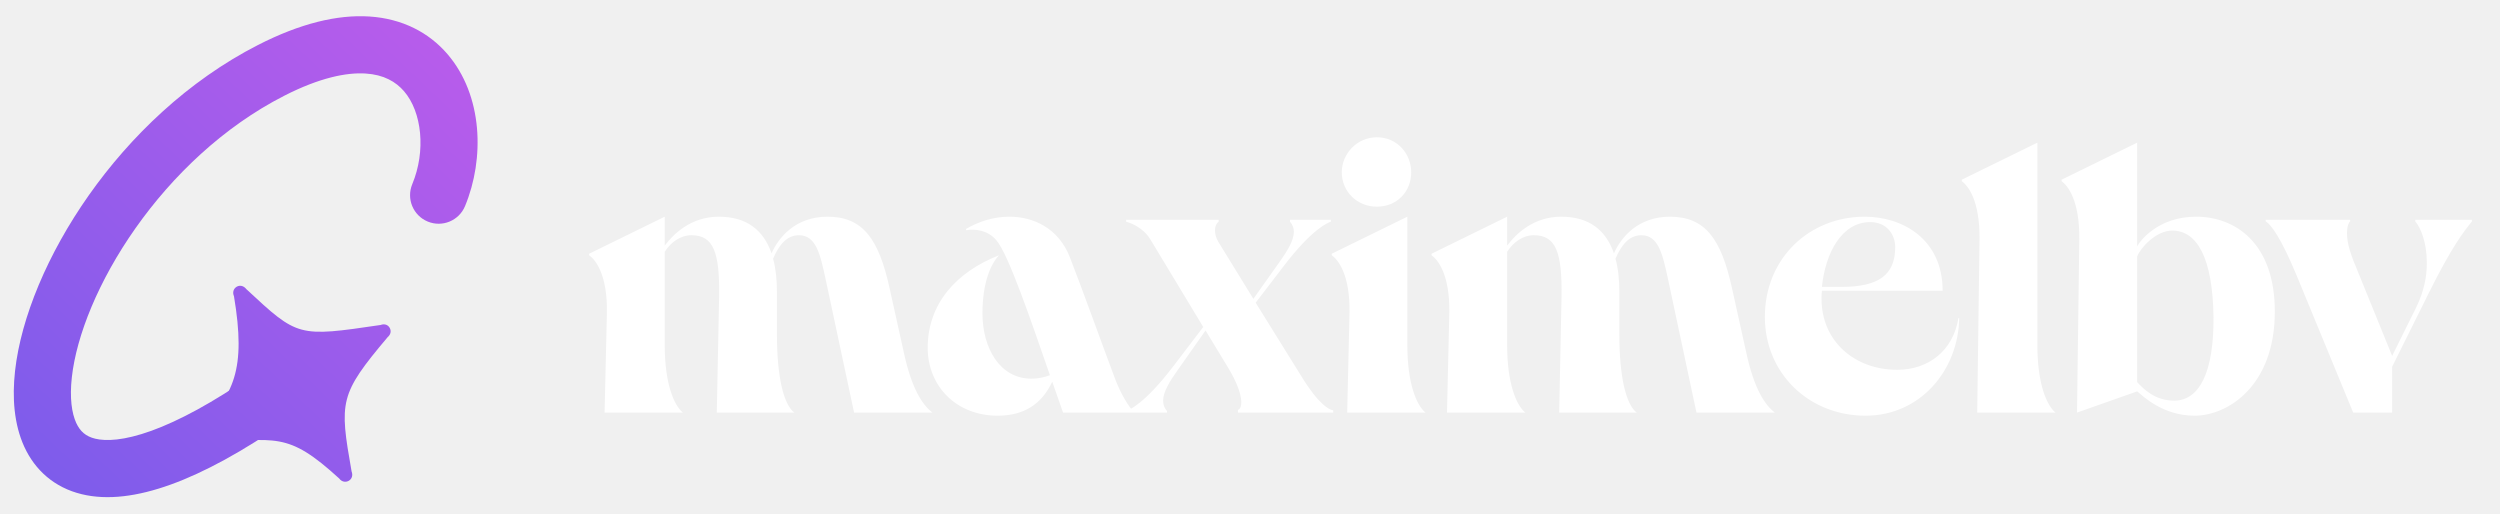
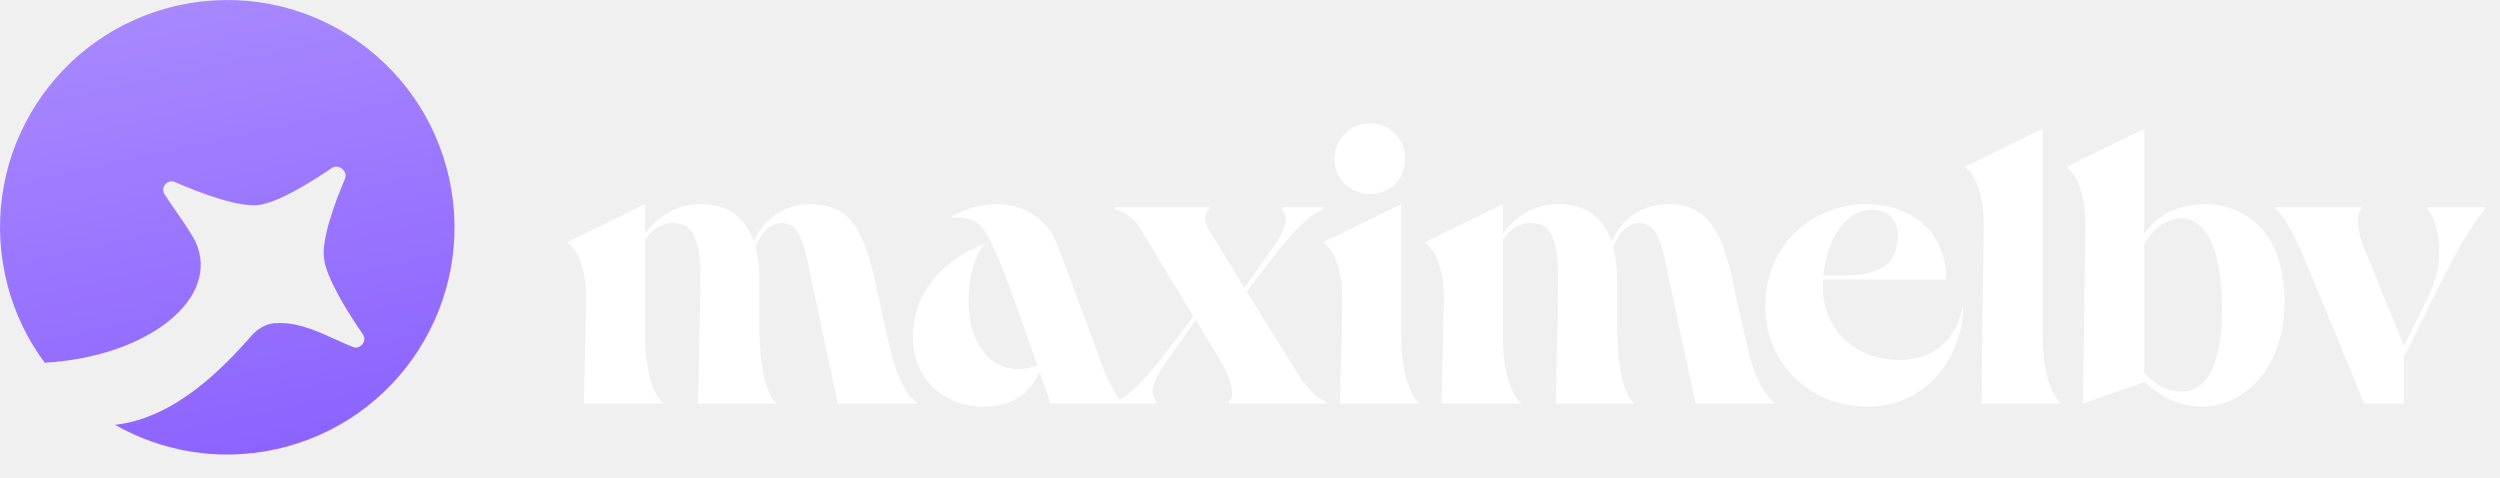
- <svg xmlns="http://www.w3.org/2000/svg" width="112" height="23" viewBox="0 0 112 23" fill="none">
-   <path d="M8.768 19.702C8.851 19.846 9.016 19.89 9.181 19.831C12.37 19.702 12.844 19.285 15.199 21.439C15.305 21.584 15.481 21.622 15.625 21.539C15.769 21.456 15.818 21.288 15.751 21.12C15.199 17.983 15.199 17.675 17.367 15.105C17.501 14.992 17.54 14.829 17.457 14.685C17.374 14.542 17.214 14.495 17.052 14.559C13.348 15.105 13.348 15.105 11.034 12.951C10.92 12.803 10.749 12.762 10.605 12.845C10.461 12.928 10.406 13.1 10.482 13.27C11.034 16.565 10.482 17.699 8.866 19.285C8.729 19.393 8.685 19.558 8.768 19.702Z" fill="url(#paint0_linear_1035_2)" />
-   <path fill-rule="evenodd" clip-rule="evenodd" d="M20.043 2.42C21.636 4.271 21.718 7.105 20.833 9.235C20.562 9.888 19.812 10.197 19.16 9.925C18.507 9.654 18.198 8.905 18.469 8.252C19.091 6.756 18.9 5.016 18.103 4.09C17.735 3.663 17.196 3.346 16.382 3.294C15.536 3.24 14.335 3.471 12.725 4.294C10.017 5.678 7.736 7.86 6.073 10.22C4.401 12.593 3.424 15.045 3.218 16.904C3.115 17.835 3.216 18.513 3.414 18.946C3.588 19.326 3.845 19.551 4.265 19.653C4.748 19.77 5.551 19.744 6.781 19.3C7.997 18.861 9.531 18.049 11.41 16.738C11.99 16.334 12.788 16.477 13.192 17.056C13.596 17.636 13.454 18.434 12.874 18.838C10.882 20.227 9.146 21.168 7.65 21.708C6.168 22.243 4.818 22.422 3.661 22.14C2.44 21.844 1.57 21.067 1.087 20.012C0.628 19.009 0.541 17.819 0.674 16.621C0.941 14.22 2.136 11.364 3.981 8.745C5.835 6.113 8.416 3.622 11.56 2.015C13.43 1.059 15.097 0.646 16.547 0.739C18.029 0.835 19.215 1.458 20.043 2.42Z" fill="url(#paint1_linear_1035_2)" />
-   <path d="M26.394 11.436V11.367L29.78 9.708V11.004C30.177 10.469 30.972 9.708 32.199 9.708C33.46 9.708 34.203 10.313 34.566 11.35C34.876 10.641 35.637 9.708 37.07 9.708C38.66 9.708 39.368 10.71 39.852 12.904L40.491 15.789C40.854 17.465 41.337 18.139 41.769 18.484H38.263L36.984 12.49C36.742 11.367 36.552 10.538 35.792 10.538C35.222 10.538 34.876 11.021 34.635 11.591C34.755 12.023 34.807 12.541 34.807 13.094V14.995C34.807 16.86 35.101 18.122 35.585 18.484H32.112L32.216 13.319C32.251 11.28 31.957 10.538 30.972 10.538C30.488 10.538 30.056 10.848 29.78 11.28V15.461C29.78 17.189 30.195 18.156 30.592 18.484H27.085L27.189 14.027C27.223 12.3 26.671 11.626 26.394 11.436ZM41.561 15.582C41.561 13.595 42.857 12.179 44.757 11.436C44.394 11.816 44.014 12.645 44.014 14.044C44.014 15.582 44.791 16.981 46.225 16.964C46.484 16.964 46.761 16.912 47.037 16.809C46.225 14.476 45.189 11.401 44.636 10.762C44.256 10.313 43.703 10.244 43.288 10.313L43.271 10.261C43.859 9.916 44.515 9.708 45.223 9.708C46.26 9.708 47.417 10.192 47.936 11.54C48.54 13.094 49.266 15.133 49.94 16.93C50.216 17.672 50.579 18.242 50.821 18.484H47.625L47.141 17.102C46.657 18.122 45.862 18.623 44.688 18.623C42.857 18.623 41.561 17.31 41.561 15.582ZM52.281 18.484H50.45V18.415C50.553 18.381 51.262 18.122 52.575 16.394L53.905 14.649L51.538 10.728C51.193 10.158 50.588 9.967 50.45 9.933V9.847H54.596V9.933C54.389 10.071 54.371 10.486 54.579 10.831L56.151 13.388L57.291 11.781C57.688 11.229 57.965 10.762 57.965 10.382C57.965 10.227 57.913 10.071 57.792 9.933V9.847H59.623V9.933C59.52 9.967 58.811 10.209 57.498 11.937L56.254 13.561L58.293 16.843C59.07 18.122 59.554 18.363 59.727 18.381V18.484H55.46V18.363C55.684 18.294 55.736 17.672 55.045 16.515L54.009 14.805L52.782 16.549C52.385 17.102 52.108 17.569 52.108 17.949C52.108 18.122 52.16 18.277 52.281 18.415V18.484ZM60.112 7.722C60.112 6.875 60.803 6.15 61.684 6.15C62.583 6.15 63.222 6.875 63.222 7.722C63.222 8.585 62.583 9.259 61.684 9.259C60.803 9.259 60.112 8.585 60.112 7.722ZM59.663 11.436V11.367L63.049 9.708V15.461C63.049 17.189 63.464 18.156 63.861 18.484H60.354L60.458 14.027C60.492 12.3 59.94 11.626 59.663 11.436ZM64.134 11.436V11.367L67.52 9.708V11.004C67.917 10.469 68.712 9.708 69.939 9.708C71.2 9.708 71.943 10.313 72.305 11.35C72.616 10.641 73.376 9.708 74.81 9.708C76.4 9.708 77.108 10.71 77.592 12.904L78.231 15.789C78.594 17.465 79.078 18.139 79.509 18.484H76.002L74.724 12.49C74.482 11.367 74.292 10.538 73.532 10.538C72.962 10.538 72.616 11.021 72.374 11.591C72.495 12.023 72.547 12.541 72.547 13.094V14.995C72.547 16.86 72.841 18.122 73.325 18.484H69.852L69.956 13.319C69.99 11.28 69.697 10.538 68.712 10.538C68.228 10.538 67.796 10.848 67.52 11.28V15.461C67.52 17.189 67.935 18.156 68.332 18.484H64.825L64.929 14.027C64.963 12.3 64.41 11.626 64.134 11.436ZM87.738 14.252H87.772C87.738 16.567 86.045 18.623 83.574 18.623C81.035 18.623 79.066 16.722 79.066 14.2C79.066 11.557 81.07 9.708 83.54 9.708C85.233 9.708 87.03 10.71 87.03 13.025H81.622C81.605 13.146 81.605 13.267 81.605 13.388C81.605 15.306 83.108 16.567 84.991 16.567C86.39 16.567 87.496 15.72 87.738 14.252ZM83.782 9.95C82.521 9.95 81.778 11.315 81.622 12.852H82.503C84.162 12.852 84.905 12.317 84.905 11.073C84.905 10.52 84.542 9.95 83.782 9.95ZM87.888 8.119V8.05L91.274 6.391V15.461C91.274 17.189 91.689 18.156 92.086 18.484H88.579L88.683 10.71C88.7 8.983 88.165 8.309 87.888 8.119ZM92.359 8.119V8.05L95.745 6.391V11.039C95.866 10.797 96.678 9.708 98.388 9.708C100.116 9.708 101.912 10.866 101.912 13.958C101.912 17.31 99.787 18.623 98.319 18.623C96.885 18.623 96.004 17.741 95.745 17.534L93.05 18.484L93.153 10.71C93.171 8.983 92.635 8.309 92.359 8.119ZM95.745 11.488V17.12C96.039 17.431 96.54 17.949 97.403 17.949C98.543 17.949 99.183 16.653 99.165 14.217C99.131 11.54 98.423 10.33 97.317 10.33C96.574 10.33 95.883 11.125 95.745 11.488ZM101.501 9.916V9.847H105.285V9.916C105.233 9.95 105.146 10.123 105.146 10.451C105.146 10.745 105.215 11.125 105.44 11.695L107.168 15.945L108.239 13.785C108.584 13.077 108.722 12.438 108.722 11.781C108.722 10.848 108.446 10.209 108.204 9.916V9.847H110.744V9.916C110.381 10.365 109.828 11.073 108.809 13.129L107.168 16.429V18.484H105.423L102.901 12.369C102.192 10.659 101.743 10.054 101.501 9.916Z" fill="white" />
+ <svg xmlns="http://www.w3.org/2000/svg" width="110" height="21" viewBox="0 0 110 21" fill="none">
+   <path fill-rule="evenodd" clip-rule="evenodd" d="M12.14 19.766C17.534 18.584 20.948 13.254 19.766 7.86C18.584 2.466 13.254 -0.948 7.86 0.234C2.466 1.416 -0.948 6.747 0.234 12.14C0.547 13.569 1.151 14.858 1.97 15.96C6.521 15.695 9.762 13.119 8.592 10.611C8.364 10.188 8.075 9.771 7.783 9.352C7.595 9.081 7.406 8.808 7.231 8.531C7.051 8.244 7.375 7.873 7.686 8.008C8.806 8.493 10.483 9.127 11.377 9.019C12.219 8.916 13.611 8.065 14.605 7.389C14.896 7.191 15.318 7.538 15.181 7.862C14.71 8.974 14.15 10.516 14.253 11.359C14.36 12.238 15.283 13.717 15.971 14.716C16.165 14.998 15.852 15.396 15.534 15.269C15.258 15.16 14.989 15.038 14.722 14.917C14.258 14.706 13.8 14.498 13.324 14.364L13.327 14.367C13.215 14.335 13.108 14.308 13.005 14.286C12.696 14.222 12.378 14.195 12.044 14.222C11.692 14.273 11.402 14.429 11.133 14.698C9.9 16.096 7.769 18.388 5.059 18.692C7.13 19.87 9.628 20.317 12.14 19.766Z" fill="url(#paint0_linear_1213_2)" />
+   <path d="M24.998 10.709V10.64L28.384 8.982V10.277C28.781 9.742 29.576 8.982 30.802 8.982C32.063 8.982 32.806 9.586 33.169 10.623C33.48 9.915 34.24 8.982 35.674 8.982C37.263 8.982 37.972 9.984 38.455 12.178L39.094 15.063C39.457 16.738 39.941 17.412 40.373 17.758H36.866L35.588 11.763C35.346 10.64 35.156 9.811 34.396 9.811C33.825 9.811 33.48 10.295 33.238 10.865C33.359 11.297 33.411 11.815 33.411 12.368V14.268C33.411 16.134 33.705 17.395 34.188 17.758H30.716L30.82 12.592C30.854 10.554 30.56 9.811 29.576 9.811C29.092 9.811 28.66 10.122 28.384 10.554V14.735C28.384 16.462 28.798 17.43 29.196 17.758H25.689L25.792 13.301C25.827 11.573 25.274 10.899 24.998 10.709ZM40.164 14.855C40.164 12.869 41.46 11.452 43.36 10.709C42.998 11.089 42.618 11.919 42.618 13.318C42.618 14.855 43.395 16.255 44.829 16.238C45.088 16.238 45.364 16.186 45.641 16.082C44.829 13.75 43.792 10.675 43.239 10.036C42.859 9.586 42.307 9.517 41.892 9.586L41.875 9.535C42.462 9.189 43.119 8.982 43.827 8.982C44.863 8.982 46.021 9.465 46.539 10.813C47.144 12.368 47.869 14.406 48.543 16.203C48.819 16.946 49.182 17.516 49.424 17.758H46.228L45.745 16.376C45.261 17.395 44.466 17.896 43.291 17.896C41.46 17.896 40.164 16.583 40.164 14.855ZM50.885 17.758H49.053V17.689C49.157 17.654 49.865 17.395 51.178 15.668L52.508 13.923L50.142 10.001C49.796 9.431 49.191 9.241 49.053 9.206V9.12H53.2V9.206C52.992 9.345 52.975 9.759 53.182 10.105L54.754 12.662L55.895 11.055C56.292 10.502 56.568 10.036 56.568 9.656C56.568 9.5 56.516 9.345 56.395 9.206V9.12H58.227V9.206C58.123 9.241 57.415 9.483 56.102 11.21L54.858 12.834L56.897 16.117C57.674 17.395 58.158 17.637 58.33 17.654V17.758H54.063V17.637C54.288 17.568 54.34 16.946 53.649 15.788L52.612 14.078L51.386 15.823C50.988 16.376 50.712 16.842 50.712 17.222C50.712 17.395 50.764 17.55 50.885 17.689V17.758ZM58.716 6.995C58.716 6.149 59.407 5.423 60.288 5.423C61.186 5.423 61.826 6.149 61.826 6.995C61.826 7.859 61.186 8.533 60.288 8.533C59.407 8.533 58.716 7.859 58.716 6.995ZM58.267 10.709V10.64L61.653 8.982V14.735C61.653 16.462 62.067 17.43 62.465 17.758H58.958L59.062 13.301C59.096 11.573 58.543 10.899 58.267 10.709ZM62.737 10.709V10.64L66.124 8.982V10.277C66.521 9.742 67.316 8.982 68.542 8.982C69.803 8.982 70.546 9.586 70.909 10.623C71.22 9.915 71.98 8.982 73.414 8.982C75.003 8.982 75.712 9.984 76.195 12.178L76.835 15.063C77.197 16.738 77.681 17.412 78.113 17.758H74.606L73.328 11.763C73.086 10.64 72.896 9.811 72.135 9.811C71.565 9.811 71.22 10.295 70.978 10.865C71.099 11.297 71.151 11.815 71.151 12.368V14.268C71.151 16.134 71.445 17.395 71.928 17.758H68.456L68.559 12.592C68.594 10.554 68.3 9.811 67.316 9.811C66.832 9.811 66.4 10.122 66.124 10.554V14.735C66.124 16.462 66.538 17.43 66.936 17.758H63.429L63.532 13.301C63.567 11.573 63.014 10.899 62.737 10.709ZM86.341 13.525H86.376C86.341 15.84 84.648 17.896 82.178 17.896C79.638 17.896 77.669 15.996 77.669 13.473C77.669 10.83 79.673 8.982 82.143 8.982C83.836 8.982 85.633 9.984 85.633 12.299H80.226C80.209 12.42 80.209 12.541 80.209 12.662C80.209 14.579 81.712 15.84 83.594 15.84C84.994 15.84 86.1 14.994 86.341 13.525ZM82.385 9.224C81.124 9.224 80.381 10.588 80.226 12.126H81.107C82.765 12.126 83.508 11.59 83.508 10.347C83.508 9.794 83.145 9.224 82.385 9.224ZM86.492 7.392V7.323L89.878 5.665V14.735C89.878 16.462 90.292 17.43 90.69 17.758H87.183L87.286 9.984C87.304 8.256 86.768 7.582 86.492 7.392ZM90.962 7.392V7.323L94.348 5.665V10.312C94.469 10.07 95.281 8.982 96.992 8.982C98.719 8.982 100.516 10.139 100.516 13.232C100.516 16.583 98.391 17.896 96.922 17.896C95.489 17.896 94.608 17.015 94.348 16.808L91.653 17.758L91.757 9.984C91.774 8.256 91.239 7.582 90.962 7.392ZM94.348 10.761V16.393C94.642 16.704 95.143 17.222 96.007 17.222C97.147 17.222 97.786 15.927 97.769 13.491C97.734 10.813 97.026 9.604 95.921 9.604C95.178 9.604 94.487 10.398 94.348 10.761ZM100.105 9.189V9.12H103.888V9.189C103.836 9.224 103.75 9.396 103.75 9.725C103.75 10.018 103.819 10.398 104.044 10.969L105.771 15.218L106.842 13.059C107.188 12.351 107.326 11.711 107.326 11.055C107.326 10.122 107.05 9.483 106.808 9.189V9.12H109.347V9.189C108.984 9.638 108.432 10.347 107.412 12.402L105.771 15.702V17.758H104.026L101.504 11.642C100.796 9.932 100.347 9.327 100.105 9.189Z" fill="white" />
  <defs>
-     <linearGradient id="paint0_linear_1035_2" x1="21" y1="1" x2="1" y2="22" gradientUnits="userSpaceOnUse">
-       <stop stop-color="#BB5CEB" />
-       <stop offset="1" stop-color="#7B5CEB" />
-     </linearGradient>
-     <linearGradient id="paint1_linear_1035_2" x1="21" y1="1" x2="1" y2="22" gradientUnits="userSpaceOnUse">
-       <stop stop-color="#BB5CEB" />
-       <stop offset="1" stop-color="#7B5CEB" />
+     <linearGradient id="paint0_linear_1213_2" x1="7.86" y1="0.235" x2="12.141" y2="19.767" gradientUnits="userSpaceOnUse">
+       <stop stop-color="#A888FF" />
+       <stop offset="1" stop-color="#8C63FF" />
    </linearGradient>
  </defs>
</svg>
